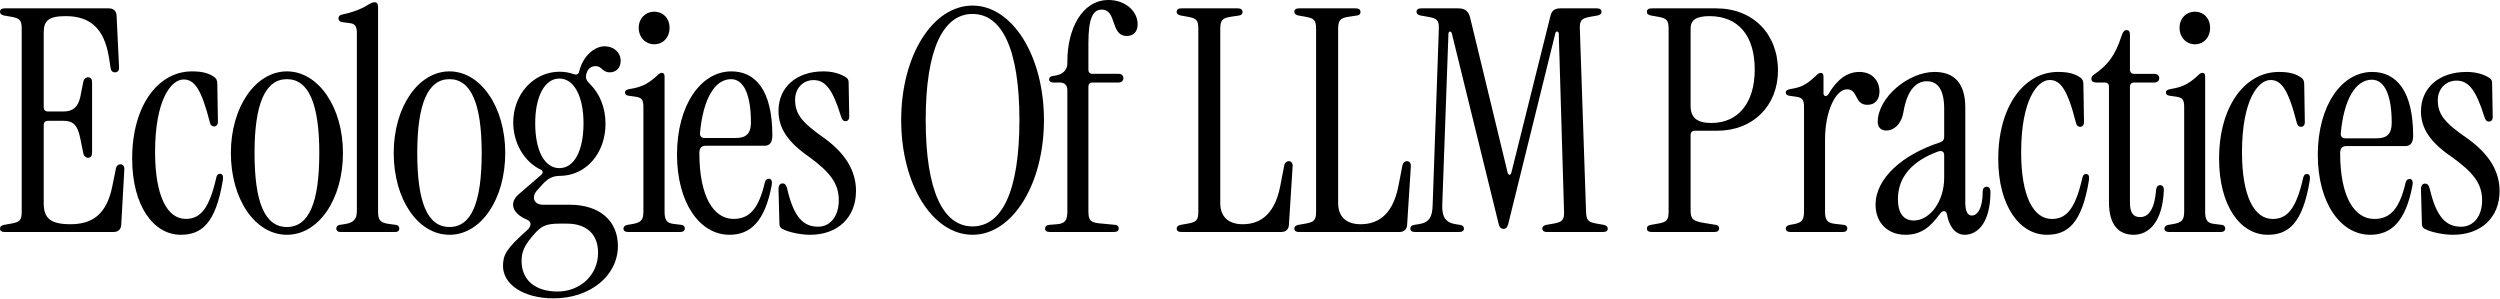
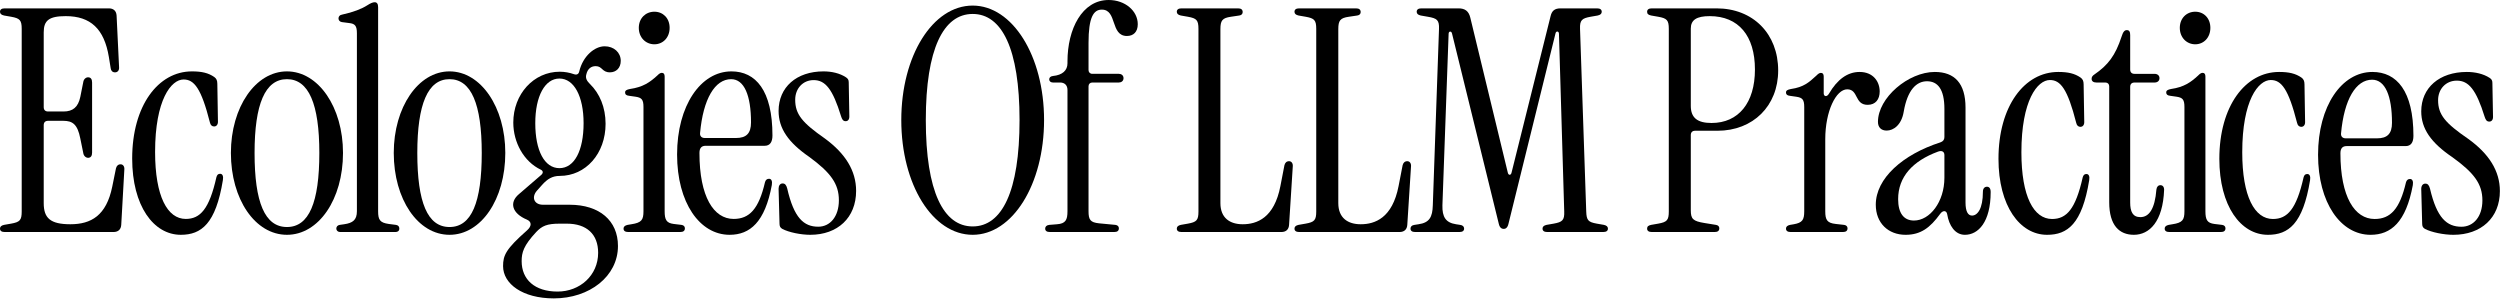
- <svg xmlns="http://www.w3.org/2000/svg" width="4483" height="535" viewBox="0 0 4483 535" fill="none">
-   <path d="M4398.89 421C4381.54 421 4359.72 416.55 4347.97 410.432C4344.06 408.208 4342.94 405.427 4342.94 400.977L4341.26 338.684C4341.26 333.122 4344.06 329.229 4348.53 329.229C4353.01 329.229 4355.25 332.01 4356.92 338.128C4369.23 390.966 4387.14 406.539 4413.44 406.539C4434.7 406.539 4450.92 388.741 4450.92 359.263C4450.92 329.785 4435.82 309.762 4397.21 281.952C4358.6 255.811 4341.26 230.783 4341.26 199.636C4341.26 157.366 4373.71 129 4422.95 129C4438.06 129 4452.6 132.337 4463.79 139.568C4467.15 141.792 4468.83 144.017 4468.83 148.467L4469.95 209.648C4469.95 215.21 4467.15 217.99 4463.23 217.99C4458.2 217.99 4456.52 214.097 4454.84 209.091C4439.73 160.703 4426.31 144.573 4405.04 144.573C4385.46 144.573 4371.47 159.59 4371.47 179.613C4371.47 205.754 4384.34 220.771 4425.75 249.137C4462.67 275.834 4482.26 306.425 4482.26 342.577C4482.26 390.41 4448.69 421 4398.89 421Z" fill="black" />
-   <path d="M4250.39 421C4196.92 421 4156.26 363.712 4156.26 277.503C4156.26 190.181 4198.59 129 4253.73 129C4297.18 129 4327.26 162.928 4327.26 243.575C4327.26 255.255 4322.8 261.93 4313.33 261.93H4207.5C4200.26 261.93 4196.36 265.823 4196.36 274.722C4196.36 353.145 4221.98 392.634 4257.63 392.634C4286.04 392.634 4302.75 374.836 4313.89 327.004C4315 323.11 4317.23 320.886 4321.13 320.886C4325.59 320.886 4327.26 325.335 4326.14 332.01C4313.89 398.196 4287.15 421 4250.39 421ZM4205.83 248.025H4262.09C4280.47 248.025 4288.82 239.682 4288.82 220.215C4288.82 171.827 4276.57 142.905 4253.18 142.905C4224.21 142.905 4203.05 177.945 4197.48 239.126C4196.92 244.688 4200.26 248.025 4205.83 248.025Z" fill="black" />
-   <path d="M4066.42 421C4017.57 421 3979.26 369.274 3979.26 284.733C3979.26 190.181 4025.89 129 4086.41 129C4104.17 129 4115.83 131.781 4126.38 139.011C4130.27 141.792 4131.93 145.13 4131.93 151.248L4133.04 219.103C4133.04 224.665 4129.71 227.446 4126.38 227.446C4122.49 227.446 4119.72 225.221 4118.61 220.215C4103.06 159.034 4090.29 143.461 4071.42 143.461C4049.21 143.461 4020.34 179.613 4020.34 273.053C4020.34 352.589 4042.55 392.634 4075.3 392.634C4101.4 392.634 4117.5 374.836 4130.27 318.105C4131.38 314.211 4133.04 311.987 4136.93 311.987C4141.37 311.987 4143.04 316.436 4141.92 323.11C4129.16 401.533 4103.06 421 4066.42 421Z" fill="black" />
-   <path d="M3936.03 79.415C3920.54 79.415 3908.37 67.176 3908.37 49.93C3908.37 32.683 3920.54 21 3936.03 21C3951.53 21 3963.15 32.683 3963.15 49.93C3963.15 67.176 3951.53 79.415 3936.03 79.415ZM3889.56 416C3884.02 416 3881.26 413.775 3881.26 409.88C3881.26 406.542 3883.47 404.317 3888.45 403.204L3895.09 402.092C3913.35 399.31 3916.67 394.303 3916.67 378.725V191.796C3916.67 178.444 3913.35 175.106 3902.84 173.437L3891.22 171.768C3885.68 171.211 3884.02 168.986 3884.02 165.648C3884.02 162.31 3886.79 160.641 3892.88 159.528C3915.56 156.19 3927.74 147.845 3941.01 135.606C3944.33 132.268 3946.55 130.599 3949.31 130.599C3952.63 130.599 3954.29 132.824 3954.29 137.275V378.725C3954.29 394.303 3957.61 399.866 3970.34 401.535L3984.17 403.204C3988.04 403.761 3990.26 405.986 3990.26 409.324C3990.26 413.775 3987.49 416 3981.96 416H3889.56Z" fill="black" />
-   <path d="M3826.04 421C3800.04 421 3781.79 404.318 3781.79 362.614V154.647C3781.79 150.755 3779.02 147.974 3775.15 147.974H3759.11C3753.58 147.974 3750.26 145.75 3750.26 141.302C3750.26 137.965 3751.92 135.741 3755.24 133.517C3779.58 116.835 3792.85 99.597 3803.92 65.677C3806.68 56.78 3809.45 54 3813.32 54C3817.75 54 3819.41 56.78 3819.41 62.897V124.62C3819.41 129.624 3822.17 132.405 3827.15 132.405H3863.11C3868.09 132.405 3871.96 135.185 3871.96 140.189C3871.96 145.194 3868.09 147.974 3863.11 147.974H3827.15C3822.17 147.974 3819.41 150.755 3819.41 155.759V363.17C3819.41 379.295 3823.83 389.305 3837.66 389.305C3853.15 389.305 3863.66 374.847 3866.43 339.815C3866.98 334.811 3869.75 332.03 3873.62 332.03C3877.49 332.03 3880.26 334.811 3880.26 340.371C3878.05 397.645 3853.7 421 3826.04 421Z" fill="black" />
-   <path d="M3670.42 421C3621.57 421 3583.26 369.274 3583.26 284.733C3583.26 190.181 3629.89 129 3690.41 129C3708.17 129 3719.83 131.781 3730.38 139.011C3734.27 141.792 3735.93 145.13 3735.93 151.248L3737.04 219.103C3737.04 224.665 3733.71 227.446 3730.38 227.446C3726.49 227.446 3723.72 225.221 3722.61 220.215C3707.06 159.034 3694.29 143.461 3675.42 143.461C3653.21 143.461 3624.34 179.613 3624.34 273.053C3624.34 352.589 3646.55 392.634 3679.3 392.634C3705.4 392.634 3721.5 374.836 3734.27 318.105C3735.38 314.211 3737.04 311.987 3740.93 311.987C3745.37 311.987 3747.04 316.436 3745.92 323.11C3733.16 401.533 3707.06 421 3670.42 421Z" fill="black" />
-   <path d="M3416.71 421C3385.53 421 3363.26 399.865 3363.26 367.05C3363.26 319.773 3411.7 276.947 3479.06 255.255C3484.07 253.587 3486.3 250.25 3486.3 245.8V195.187C3486.3 159.59 3474.05 145.686 3455.12 145.686C3436.19 145.686 3420.05 161.259 3413.37 200.192C3409.47 224.109 3394.99 234.12 3382.74 234.12C3373.28 234.12 3367.16 228.558 3367.16 218.547C3367.16 175.164 3421.72 129 3469.04 129C3504.67 129 3524.16 149.579 3524.16 192.962V363.156C3524.16 379.286 3528.61 386.516 3535.85 386.516C3545.32 386.516 3555.34 374.836 3555.34 343.689C3555.34 337.571 3558.68 334.79 3562.58 334.79C3566.47 334.79 3569.26 337.571 3569.26 344.246C3569.26 398.196 3546.99 421 3523.05 421C3505.23 421 3494.65 404.314 3491.31 384.291C3490.2 377.061 3483.52 376.505 3478.51 383.735C3460.69 408.208 3443.99 421 3416.71 421ZM3431.74 395.415C3460.13 395.415 3486.3 362.044 3486.3 318.661V278.059C3486.3 271.941 3481.85 269.16 3474.61 271.941C3429.51 288.627 3403.34 316.992 3403.34 357.038C3403.34 382.067 3413.37 395.415 3431.74 395.415Z" fill="black" />
-   <path d="M3279.33 167.934C3294.3 142.349 3312.59 129 3334.22 129C3358.61 129 3370.26 146.242 3370.26 164.041C3370.26 177.946 3363.05 187.957 3348.63 187.957C3324.79 187.957 3332.55 160.147 3312.04 160.147C3292.08 160.147 3272.67 199.081 3272.67 249.696V378.735C3272.67 394.308 3276 399.87 3291.53 401.539L3306.5 403.207C3310.38 403.764 3312.59 405.988 3312.59 409.326C3312.59 413.775 3309.82 416 3304.28 416H3210.57C3205.03 416 3202.26 413.775 3202.26 409.882C3202.26 406.545 3204.48 404.32 3209.47 403.207L3216.12 402.095C3231.64 399.314 3234.97 394.308 3234.97 378.735V191.851C3234.97 178.502 3231.64 175.165 3221.11 173.496L3209.47 171.828C3203.92 171.271 3202.26 169.047 3202.26 165.709C3202.26 162.372 3205.03 160.704 3211.13 159.591C3233.86 156.254 3243.29 147.911 3256.59 135.674C3259.92 132.337 3262.14 130.669 3264.91 130.669C3268.24 130.669 3269.9 132.893 3269.9 137.343V167.378C3269.9 172.94 3275.45 174.609 3279.33 167.934Z" fill="black" />
-   <path d="M2961.59 416C2956.04 416 2953.26 413.772 2953.26 409.874C2953.26 405.975 2955.48 404.304 2960.48 403.19L2973.26 400.963C2988.81 398.178 2992.15 394.836 2992.15 379.242V51.758C2992.15 36.164 2988.81 32.822 2973.26 30.038L2960.48 27.81C2955.48 26.696 2953.26 25.025 2953.26 21.126C2953.26 17.228 2956.04 15 2961.59 15H3077.7C3143.26 15 3188.26 60.669 3188.26 126.389C3188.26 189.881 3143.26 234.436 3079.37 234.436H3039.37C3034.37 234.436 3031.59 237.221 3031.59 242.233V377.014C3031.59 392.608 3035.48 396.507 3056.04 399.849L3076.59 403.19C3080.48 403.747 3082.7 405.975 3082.7 409.317C3082.7 413.772 3079.92 416 3074.37 416H2961.59ZM3031.59 189.881C3031.59 211.044 3043.26 220.513 3068.81 220.513C3117.15 220.513 3146.59 184.311 3146.59 124.718C3146.59 64.011 3117.15 28.924 3065.48 28.924C3042.15 28.924 3031.59 35.607 3031.59 51.201V189.881Z" fill="black" />
-   <path d="M2696.27 410.431C2692.94 410.431 2689.05 408.76 2687.38 401.519L2603.47 60.112C2602.36 55.1 2597.35 55.657 2597.35 60.669L2586.24 368.103C2585.68 389.267 2592.35 399.292 2610.69 402.076L2617.92 403.19C2622.92 403.747 2625.14 406.532 2625.14 409.874C2625.14 413.772 2622.36 416 2616.81 416H2537.34C2531.78 416 2529 413.772 2529 409.874C2529 406.532 2531.22 403.747 2536.22 403.19L2543.45 402.076C2562.9 399.292 2568.46 389.267 2569.01 368.103L2580.13 51.758C2580.68 36.164 2576.79 32.822 2560.12 30.038L2547.34 27.81C2542.34 26.696 2540.11 24.468 2540.11 21.126C2540.11 17.228 2542.89 15 2548.45 15H2615.14C2626.81 15 2633.48 20.012 2636.26 31.708L2703.5 309.624C2704.61 314.636 2709.06 314.636 2710.17 309.624L2780.19 28.924C2782.41 19.456 2787.41 15 2797.97 15H2863.55C2869.11 15 2871.89 17.228 2871.89 21.126C2871.89 24.468 2869.66 26.696 2864.66 27.81L2851.88 30.038C2836.32 32.822 2832.43 36.164 2832.98 51.758L2844.1 379.242C2844.65 394.836 2847.43 398.178 2862.99 400.963L2875.78 403.19C2880.78 404.304 2883 406.532 2883 409.874C2883 413.772 2880.22 416 2874.66 416H2774.08C2768.52 416 2765.74 413.772 2765.74 409.874C2765.74 406.532 2767.96 404.304 2772.97 403.19L2785.75 400.963C2801.31 398.178 2805.2 394.836 2804.64 379.242L2795.19 60.669C2795.19 55.657 2790.19 55.1 2789.08 59.556L2704.61 401.519C2702.94 408.76 2699.05 410.431 2696.27 410.431Z" fill="black" />
-   <path d="M2329.36 416C2323.79 416 2321 413.772 2321 409.874C2321 406.532 2323.23 404.304 2328.24 403.19L2341.06 400.963C2356.66 398.178 2360 394.836 2360 379.242V51.758C2360 36.164 2356.66 32.822 2341.06 30.038L2328.24 27.81C2323.23 26.696 2321 24.468 2321 21.126C2321 17.228 2323.79 15 2329.36 15H2431.32C2436.89 15 2439.68 17.228 2439.68 21.683C2439.68 25.025 2437.45 27.253 2433.55 27.81L2418.5 30.038C2402.9 32.265 2399.56 36.721 2399.56 52.315V364.204C2399.56 390.938 2416.83 402.076 2439.68 402.076C2465.31 402.076 2496.51 390.938 2507.65 333.572L2514.9 296.257C2516.01 291.801 2518.8 289.017 2523.25 289.017C2527.15 289.017 2530.5 292.358 2529.94 298.485L2523.25 403.19C2522.7 411.544 2517.68 416 2509.32 416H2329.36Z" fill="black" />
-   <path d="M2118.32 416C2112.77 416 2110 413.772 2110 409.874C2110 406.532 2112.22 404.304 2117.21 403.19L2129.96 400.963C2145.49 398.178 2148.82 394.836 2148.82 379.242V51.758C2148.82 36.164 2145.49 32.822 2129.96 30.038L2117.21 27.81C2112.22 26.696 2110 24.468 2110 21.126C2110 17.228 2112.77 15 2118.32 15H2219.79C2225.34 15 2228.11 17.228 2228.11 21.683C2228.11 25.025 2225.89 27.253 2222.01 27.81L2207.04 30.038C2191.51 32.265 2188.19 36.721 2188.19 52.315V364.204C2188.19 390.938 2205.37 402.076 2228.11 402.076C2253.62 402.076 2284.67 390.938 2295.76 333.572L2302.97 296.257C2304.08 291.801 2306.85 289.017 2311.29 289.017C2315.17 289.017 2318.49 292.358 2317.94 298.485L2311.29 403.19C2310.73 411.544 2305.74 416 2297.42 416H2118.32Z" fill="black" />
-   <path d="M1913.97 378.738V161.283C1913.97 152.941 1908.98 147.936 1900.65 147.936H1887.88C1883.99 147.936 1881.22 145.711 1881.22 142.374C1881.22 139.037 1883.44 136.813 1887.88 136.257C1905.09 134.588 1913.97 126.246 1913.97 113.455V110.118C1913.97 52.278 1940.07 0 1987.81 0C2017.24 0 2040 19.465 2040 43.38C2040 57.283 2032.23 64.513 2020.57 64.513C1990.59 64.513 2003.36 17.241 1975.6 17.241C1960.61 17.241 1951.73 31.144 1951.73 76.749V125.69C1951.73 129.583 1954.5 132.364 1958.39 132.364H2006.13C2010.58 132.364 2014.46 135.144 2014.46 140.15C2014.46 145.155 2010.58 147.936 2006.13 147.936H1958.39C1954.5 147.936 1951.73 150.717 1951.73 154.61V378.738C1951.73 394.31 1955.06 398.759 1970.6 400.428L2000.03 403.209C2003.91 403.765 2006.13 405.989 2006.13 409.326C2006.13 413.775 2003.36 416 1997.81 416H1882.33C1876.78 416 1874 413.775 1874 409.882C1874 406.546 1876.22 403.765 1881.22 403.209L1895.1 402.096C1910.64 400.984 1913.97 394.31 1913.97 378.738Z" fill="black" />
-   <path d="M1744 421C1672.21 421 1616 330.903 1616 215.222C1616 100.097 1672.21 10 1744 10C1815.23 10 1872 100.097 1872 215.222C1872 330.903 1815.23 421 1744 421ZM1744 405.984C1796.31 405.984 1828.03 343.694 1828.03 215.222C1828.03 87.306 1796.31 25.016 1744 25.016C1691.69 25.016 1659.97 87.306 1659.97 215.222C1659.97 343.694 1691.69 405.984 1744 405.984Z" fill="black" />
-   <path d="M1452.81 421C1435.71 421 1414.2 416.535 1402.62 410.396C1398.76 408.164 1397.65 405.373 1397.65 400.909L1396 338.402C1396 332.821 1398.76 328.914 1403.17 328.914C1407.58 328.914 1409.79 331.705 1411.44 337.844C1423.58 390.863 1441.23 406.49 1467.15 406.49C1488.12 406.49 1504.11 388.63 1504.11 359.051C1504.11 329.472 1489.22 309.381 1451.16 281.476C1413.1 255.246 1396 230.131 1396 198.878C1396 156.463 1427.99 128 1476.53 128C1491.42 128 1505.77 131.349 1516.8 138.604C1520.11 140.836 1521.76 143.069 1521.76 147.533L1522.87 208.924C1522.87 214.505 1520.11 217.295 1516.25 217.295C1511.28 217.295 1509.63 213.389 1507.97 208.366C1493.08 159.811 1479.84 143.627 1458.88 143.627C1439.58 143.627 1425.79 158.695 1425.79 178.787C1425.79 205.017 1438.47 220.086 1479.29 248.549C1515.69 275.337 1535 306.032 1535 342.309C1535 390.305 1501.9 421 1452.81 421Z" fill="black" />
-   <path d="M1308.13 421C1254.66 421 1214 363.516 1214 277.011C1214 189.39 1256.33 128 1311.48 128C1354.92 128 1385 162.044 1385 242.968C1385 254.688 1380.54 261.385 1371.07 261.385H1265.24C1258 261.385 1254.1 265.291 1254.1 274.221C1254.1 352.912 1279.73 392.537 1315.37 392.537C1343.78 392.537 1360.49 374.678 1371.63 326.682C1372.75 322.775 1374.97 320.543 1378.87 320.543C1383.33 320.543 1385 325.008 1383.89 331.705C1371.63 398.118 1344.9 421 1308.13 421ZM1263.57 247.432H1319.83C1338.21 247.432 1346.57 239.061 1346.57 219.528C1346.57 170.973 1334.31 141.952 1310.92 141.952C1281.95 141.952 1260.79 177.112 1255.22 238.503C1254.66 244.084 1258 247.432 1263.57 247.432Z" fill="black" />
-   <path d="M1173.28 79.415C1157.64 79.415 1145.36 67.176 1145.36 49.93C1145.36 32.683 1157.64 21 1173.28 21C1188.91 21 1200.64 32.683 1200.64 49.93C1200.64 67.176 1188.91 79.415 1173.28 79.415ZM1126.38 416C1120.79 416 1118 413.775 1118 409.88C1118 406.542 1120.23 404.317 1125.26 403.204L1131.96 402.092C1150.39 399.31 1153.74 394.303 1153.74 378.725V191.796C1153.74 178.444 1150.39 175.106 1139.78 173.437L1128.05 171.768C1122.47 171.211 1120.79 168.986 1120.79 165.648C1120.79 162.31 1123.58 160.641 1129.73 159.528C1152.62 156.19 1164.9 147.845 1178.3 135.606C1181.65 132.268 1183.89 130.599 1186.68 130.599C1190.03 130.599 1191.71 132.824 1191.71 137.275V378.725C1191.71 394.303 1195.06 399.866 1207.9 401.535L1221.86 403.204C1225.77 403.761 1228 405.986 1228 409.324C1228 413.775 1225.21 416 1219.62 416H1126.38Z" fill="black" />
-   <path d="M993.063 535C936.982 535 902 508.87 902 477.18C902 457.721 906.997 446.601 944.755 413.244C953.64 405.46 953.64 397.677 944.755 393.785C918.103 382.665 912.55 363.207 930.318 348.196L970.297 313.726C974.184 310.39 974.184 306.498 969.742 304.274C939.203 289.819 920.324 255.349 920.324 219.768C920.324 168.619 956.971 128.589 1003.61 128.589C1012.5 128.589 1021.38 130.257 1029.16 133.037C1034.15 134.705 1037.48 133.037 1038.59 128.033C1045.26 100.235 1066.36 83 1084.13 83C1100.78 83 1113 94.119 1113 109.13C1113 121.918 1104.67 129.701 1093.57 129.701C1079.13 129.701 1080.24 118.582 1068.02 118.582C1059.69 118.582 1053.59 123.585 1051.37 133.037C1049.14 140.264 1052.48 145.268 1057.47 150.272C1075.24 167.507 1085.79 192.525 1085.79 221.991C1085.79 275.364 1050.26 315.394 1003.61 315.394C990.287 315.394 981.403 320.953 971.963 331.517L962.524 342.08C952.529 353.755 957.526 367.098 973.629 367.098H1021.38C1074.69 367.098 1108 395.453 1108 441.042C1108 495.526 1056.92 535 993.063 535ZM1003.06 301.494C1029.71 301.494 1046.37 270.36 1046.37 220.879C1046.37 172.51 1029.16 140.82 1003.06 140.82C976.961 140.82 959.747 172.51 959.747 220.879C959.747 270.36 976.405 301.494 1003.06 301.494ZM999.726 522.769C1039.71 522.769 1072.47 493.859 1072.47 453.273C1072.47 419.915 1051.92 401.012 1016.38 401.012H1003.61C980.847 401.012 971.963 404.904 961.413 416.023C938.647 440.486 935.316 452.717 935.316 468.284C935.316 501.086 958.637 522.769 999.726 522.769Z" fill="black" />
-   <path d="M806 421C749.333 421 706 357.377 706 274.221C706 192.181 749.889 128 806 128C862.111 128 906 192.181 906 274.221C906 357.377 862.667 421 806 421ZM806 407.048C845.444 407.048 863.778 362.958 863.778 274.221C863.778 186.6 844.889 141.952 806 141.952C767.111 141.952 748.222 186.6 748.222 274.221C748.222 362.958 766.556 407.048 806 407.048Z" fill="black" />
-   <path d="M609.713 416C605.797 416 603 413.216 603 409.876C603 406.535 605.238 403.751 609.153 403.195L616.985 402.081C632.649 399.854 639.921 394.286 639.921 378.697V59.676C639.921 46.313 636.564 42.416 625.936 41.303L613.069 39.632C609.153 39.076 606.916 36.292 606.916 32.951C606.916 29.611 609.153 26.827 613.069 26.27C633.767 21.816 648.871 15.692 658.381 9.568C664.535 5.67 668.45 4 671.807 4C675.723 4 677.96 6.784 677.96 12.908V378.697C677.96 394.286 681.317 399.297 696.98 401.524L709.847 403.195C713.762 403.751 716 405.978 716 409.876C716 413.773 713.203 416 709.287 416H609.713Z" fill="black" />
-   <path d="M514.5 421C457.55 421 414 357.377 414 274.221C414 192.181 458.108 128 514.5 128C570.892 128 615 192.181 615 274.221C615 357.377 571.45 421 514.5 421ZM514.5 407.048C554.142 407.048 572.567 362.958 572.567 274.221C572.567 186.6 553.583 141.952 514.5 141.952C475.417 141.952 456.433 186.6 456.433 274.221C456.433 362.958 474.858 407.048 514.5 407.048Z" fill="black" />
-   <path d="M324.163 421C275.307 421 237 369.097 237 284.267C237 189.39 283.635 128 344.149 128C361.915 128 373.574 130.79 384.122 138.046C388.008 140.836 389.674 144.185 389.674 150.324L390.784 218.411C390.784 223.992 387.453 226.783 384.122 226.783C380.236 226.783 377.46 224.55 376.349 219.528C360.804 158.137 348.035 142.51 329.159 142.51C306.952 142.51 278.083 178.787 278.083 272.547C278.083 352.354 300.29 392.537 333.046 392.537C359.139 392.537 375.239 374.678 388.008 317.752C389.119 313.846 390.784 311.613 394.67 311.613C399.112 311.613 400.777 316.078 399.667 322.775C386.898 401.467 360.804 421 324.163 421Z" fill="black" />
-   <path d="M8.339 416C2.78 416 0 413.772 0 409.874C0 406.532 2.224 404.304 7.227 403.19L20.015 400.963C35.581 398.178 38.917 394.836 38.917 379.242V51.758C38.917 36.164 35.581 32.822 20.015 30.038L7.227 27.81C2.224 26.696 0 24.468 0 21.126C0 17.228 2.78 15 8.339 15H195.141C203.481 15 208.484 19.456 209.04 27.81L213.488 120.263C214.044 126.389 210.708 129.731 206.26 129.731C201.813 129.731 199.033 126.946 198.477 122.49L195.141 101.883C186.802 51.758 162.34 28.924 117.863 28.924C87.841 28.924 78.39 36.721 78.39 57.885V192.108C78.39 197.121 81.17 199.906 86.174 199.906H113.971C130.65 199.906 140.101 192.108 143.993 173.729L149.553 145.882C150.665 141.426 154.556 138.085 159.004 138.642C162.896 139.199 165.12 141.983 165.12 148.11V273.422C165.12 279.549 162.896 282.333 159.004 282.89C154.556 283.447 150.665 280.106 149.553 275.65L143.993 248.36C138.989 222.74 130.094 216.614 113.415 216.614H86.174C81.17 216.614 78.39 219.399 78.39 224.411V364.204C78.39 390.938 90.065 402.076 126.202 402.076C163.452 402.076 190.694 386.482 201.257 334.686L207.928 301.826C209.04 297.371 211.82 294.586 216.268 294.586C220.159 294.586 223.495 297.928 222.939 304.054L217.38 403.19C216.824 411.544 211.82 416 203.481 416H8.339Z" fill="black" />
+ <svg xmlns="http://www.w3.org/2000/svg" width="1264" height="151" viewBox="0 0 1264 151" fill="none">
+   <path d="M1240.43 118.719C1235.54 118.719 1229.39 117.464 1226.07 115.739C1224.97 115.112 1224.65 114.328 1224.65 113.073L1224.18 95.507C1224.18 93.939 1224.97 92.841 1226.23 92.841C1227.49 92.841 1228.12 93.625 1228.6 95.35C1232.07 110.25 1237.12 114.641 1244.53 114.641C1250.53 114.641 1255.1 109.623 1255.1 101.31C1255.1 92.998 1250.84 87.351 1239.96 79.51C1229.07 72.138 1224.18 65.08 1224.18 56.297C1224.18 44.378 1233.33 36.379 1247.21 36.379C1251.47 36.379 1255.58 37.32 1258.73 39.359C1259.68 39.986 1260.15 40.614 1260.15 41.868L1260.47 59.12C1260.47 60.689 1259.68 61.473 1258.57 61.473C1257.15 61.473 1256.68 60.375 1256.21 58.964C1251.95 45.319 1248.16 40.77 1242.17 40.77C1236.64 40.77 1232.7 45.005 1232.7 50.651C1232.7 58.023 1236.33 62.257 1248 70.256C1258.42 77.784 1263.94 86.41 1263.94 96.605C1263.94 110.093 1254.47 118.719 1240.43 118.719Z" fill="black" />
+   <path d="M1198.56 118.719C1183.48 118.719 1172.01 102.565 1172.01 78.255C1172.01 53.631 1183.95 36.379 1199.5 36.379C1211.75 36.379 1220.23 45.946 1220.23 68.688C1220.23 71.981 1218.97 73.863 1216.3 73.863H1186.46C1184.42 73.863 1183.32 74.961 1183.32 77.471C1183.32 99.585 1190.54 110.72 1200.6 110.72C1208.61 110.72 1213.32 105.702 1216.46 92.213C1216.77 91.116 1217.4 90.488 1218.5 90.488C1219.76 90.488 1220.23 91.743 1219.92 93.625C1216.46 112.289 1208.92 118.719 1198.56 118.719ZM1185.99 69.942H1201.85C1207.04 69.942 1209.39 67.59 1209.39 62.1C1209.39 48.456 1205.94 40.3 1199.34 40.3C1191.17 40.3 1185.2 50.181 1183.63 67.433C1183.48 69.001 1184.42 69.942 1185.99 69.942Z" fill="black" />
+   <path d="M1146.68 118.719C1132.9 118.719 1122.1 104.133 1122.1 80.294C1122.1 53.631 1135.25 36.379 1152.31 36.379C1157.32 36.379 1160.61 37.163 1163.59 39.202C1164.68 39.986 1165.15 40.927 1165.15 42.653L1165.46 61.787C1165.46 63.355 1164.52 64.139 1163.59 64.139C1162.49 64.139 1161.71 63.512 1161.39 62.1C1157.01 44.848 1153.41 40.457 1148.09 40.457C1141.82 40.457 1133.68 50.651 1133.68 77C1133.68 99.428 1139.95 110.72 1149.18 110.72C1156.54 110.72 1161.08 105.702 1164.68 89.704C1164.99 88.606 1165.46 87.979 1166.56 87.979C1167.81 87.979 1168.28 89.234 1167.97 91.116C1164.37 113.23 1157.01 118.719 1146.68 118.719Z" fill="black" />
+   <path d="M1109.91 22.394C1105.54 22.394 1102.11 18.943 1102.11 14.08C1102.11 9.216 1105.54 5.922 1109.91 5.922C1114.28 5.922 1117.56 9.216 1117.56 14.08C1117.56 18.943 1114.28 22.394 1109.91 22.394ZM1096.8 117.307C1095.24 117.307 1094.46 116.679 1094.46 115.581C1094.46 114.64 1095.09 114.012 1096.49 113.699L1098.36 113.385C1103.51 112.6 1104.45 111.188 1104.45 106.796V54.084C1104.45 50.319 1103.51 49.378 1100.55 48.907L1097.27 48.436C1095.71 48.279 1095.24 47.652 1095.24 46.711C1095.24 45.769 1096.02 45.299 1097.74 44.985C1104.14 44.044 1107.57 41.691 1111.31 38.239C1112.25 37.298 1112.87 36.827 1113.65 36.827C1114.59 36.827 1115.06 37.455 1115.06 38.71V106.796C1115.06 111.188 1116 112.757 1119.58 113.228L1123.48 113.699C1124.58 113.855 1125.2 114.483 1125.2 115.424C1125.2 116.679 1124.42 117.307 1122.86 117.307H1096.8Z" fill="black" />
+   <path d="M1078.9 118.716C1071.56 118.716 1066.42 114.012 1066.42 102.252V43.608C1066.42 42.51 1065.64 41.726 1064.54 41.726H1060.02C1058.46 41.726 1057.52 41.099 1057.52 39.844C1057.52 38.904 1057.99 38.276 1058.93 37.649C1065.79 32.945 1069.54 28.084 1072.66 18.519C1073.44 16.011 1074.22 15.227 1075.31 15.227C1076.56 15.227 1077.02 16.011 1077.02 17.735V35.14C1077.02 36.552 1077.8 37.336 1079.21 37.336H1089.35C1090.75 37.336 1091.84 38.12 1091.84 39.531C1091.84 40.942 1090.75 41.726 1089.35 41.726H1079.21C1077.8 41.726 1077.02 42.51 1077.02 43.921V102.408C1077.02 106.956 1078.27 109.778 1082.17 109.778C1086.54 109.778 1089.5 105.701 1090.28 95.823C1090.44 94.412 1091.22 93.627 1092.31 93.627C1093.4 93.627 1094.18 94.412 1094.18 95.98C1093.56 112.13 1086.7 118.716 1078.9 118.716Z" fill="black" />
+   <path d="M1035.01 118.719C1021.23 118.719 1010.43 104.133 1010.43 80.294C1010.43 53.631 1023.58 36.379 1040.65 36.379C1045.66 36.379 1048.94 37.163 1051.92 39.202C1053.01 39.986 1053.48 40.927 1053.48 42.653L1053.8 61.787C1053.8 63.355 1052.86 64.139 1051.92 64.139C1050.82 64.139 1050.04 63.512 1049.73 62.1C1045.34 44.848 1041.74 40.457 1036.42 40.457C1030.16 40.457 1022.02 50.651 1022.02 77C1022.02 99.428 1028.28 110.72 1037.52 110.72C1044.87 110.72 1049.41 105.702 1053.01 89.704C1053.33 88.606 1053.8 87.979 1054.89 87.979C1056.15 87.979 1056.62 89.234 1056.3 91.116C1052.7 113.23 1045.34 118.719 1035.01 118.719Z" fill="black" />
+   <path d="M963.466 118.719C954.674 118.719 948.395 112.759 948.395 103.506C948.395 90.174 962.053 78.098 981.05 71.981C982.463 71.511 983.091 70.57 983.091 69.315V55.043C983.091 45.005 979.637 41.084 974.299 41.084C968.961 41.084 964.408 45.475 962.524 56.454C961.425 63.198 957.343 66.021 953.89 66.021C951.221 66.021 949.494 64.453 949.494 61.63C949.494 49.397 964.879 36.379 978.224 36.379C988.272 36.379 993.767 42.182 993.767 54.415V102.408C993.767 106.956 995.023 108.995 997.064 108.995C999.733 108.995 1002.56 105.702 1002.56 96.919C1002.56 95.193 1003.5 94.409 1004.6 94.409C1005.7 94.409 1006.48 95.193 1006.48 97.075C1006.48 112.289 1000.2 118.719 993.453 118.719C988.429 118.719 985.446 114.014 984.504 108.368C984.19 106.329 982.306 106.172 980.893 108.211C975.869 115.112 971.159 118.719 963.466 118.719ZM967.705 111.505C975.712 111.505 983.091 102.094 983.091 89.861V78.412C983.091 76.686 981.835 75.902 979.794 76.686C967.077 81.392 959.698 89.39 959.698 100.683C959.698 107.74 962.524 111.505 967.705 111.505Z" fill="black" />
+   <path d="M924.728 47.358C928.949 40.143 934.109 36.379 940.206 36.379C947.086 36.379 950.369 41.241 950.369 46.26C950.369 50.181 948.336 53.004 944.271 53.004C937.548 53.004 939.737 45.162 933.952 45.162C928.324 45.162 922.852 56.141 922.852 70.413V106.801C922.852 111.192 923.79 112.761 928.167 113.231L932.389 113.702C933.483 113.859 934.109 114.486 934.109 115.427C934.109 116.682 933.327 117.309 931.763 117.309H905.34C903.777 117.309 902.995 116.682 902.995 115.584C902.995 114.643 903.62 114.016 905.028 113.702L906.904 113.388C911.282 112.604 912.22 111.192 912.22 106.801V54.102C912.22 50.338 911.282 49.397 908.311 48.926L905.028 48.456C903.464 48.299 902.995 47.672 902.995 46.73C902.995 45.789 903.777 45.319 905.497 45.005C911.907 44.064 914.565 41.712 918.317 38.261C919.256 37.32 919.881 36.849 920.663 36.849C921.601 36.849 922.07 37.477 922.07 38.731V47.201C922.07 48.769 923.633 49.24 924.728 47.358Z" fill="black" />
+   <path d="M835.13 117.307C833.564 117.307 832.78 116.679 832.78 115.58C832.78 114.48 833.407 114.009 834.817 113.695L838.42 113.067C842.806 112.282 843.746 111.339 843.746 106.942V14.596C843.746 10.198 842.806 9.256 838.42 8.471L834.817 7.843C833.407 7.529 832.78 7.057 832.78 5.958C832.78 4.859 833.564 4.23 835.13 4.23H867.872C886.358 4.23 899.047 17.109 899.047 35.641C899.047 53.544 886.358 66.109 868.342 66.109H857.062C855.652 66.109 854.869 66.894 854.869 68.307V106.314C854.869 110.711 855.966 111.811 861.762 112.753L867.559 113.695C868.655 113.852 869.282 114.48 869.282 115.423C869.282 116.679 868.499 117.307 866.932 117.307H835.13ZM854.869 53.544C854.869 59.513 858.159 62.182 865.365 62.182C878.995 62.182 887.298 51.974 887.298 35.17C887.298 18.051 878.995 8.157 864.425 8.157C857.846 8.157 854.869 10.041 854.869 14.439V53.544Z" fill="black" />
+   <path d="M760.315 115.737C759.375 115.737 758.278 115.266 757.807 113.224L734.144 16.952C733.831 15.538 732.421 15.695 732.421 17.109L729.287 103.801C729.13 109.769 731.01 112.596 736.182 113.381L738.219 113.695C739.629 113.852 740.256 114.637 740.256 115.58C740.256 116.679 739.473 117.307 737.905 117.307H715.496C713.929 117.307 713.146 116.679 713.146 115.58C713.146 114.637 713.772 113.852 715.183 113.695L717.22 113.381C722.705 112.596 724.272 109.769 724.429 103.801L727.563 14.596C727.719 10.198 726.622 9.256 721.921 8.471L718.317 7.843C716.907 7.529 716.28 6.9 716.28 5.958C716.28 4.859 717.063 4.23 718.63 4.23H737.435C740.726 4.23 742.607 5.644 743.39 8.942L762.352 87.311C762.665 88.724 763.919 88.724 764.233 87.311L783.978 8.157C784.605 5.487 786.015 4.23 788.992 4.23H807.484C809.051 4.23 809.835 4.859 809.835 5.958C809.835 6.9 809.208 7.529 807.798 7.843L804.193 8.471C799.805 9.256 798.708 10.198 798.865 14.596L801.999 106.942C802.156 111.339 802.94 112.282 807.327 113.067L810.932 113.695C812.342 114.009 812.969 114.637 812.969 115.58C812.969 116.679 812.185 117.307 810.618 117.307H782.254C780.687 117.307 779.903 116.679 779.903 115.58C779.903 114.637 780.53 114.009 781.941 113.695L785.545 113.067C789.933 112.282 791.03 111.339 790.873 106.942L788.209 17.109C788.209 15.695 786.799 15.538 786.485 16.795L762.665 113.224C762.195 115.266 761.098 115.737 760.315 115.737Z" fill="black" />
+   <path d="M656.849 117.307C655.278 117.307 654.492 116.679 654.492 115.58C654.492 114.637 655.121 114.009 656.535 113.695L660.148 113.067C664.548 112.282 665.49 111.339 665.49 106.942V14.596C665.49 10.198 664.548 9.256 660.148 8.471L656.535 7.843C655.121 7.529 654.492 6.9 654.492 5.958C654.492 4.859 655.278 4.23 656.849 4.23H685.601C687.172 4.23 687.958 4.859 687.958 6.115C687.958 7.057 687.329 7.686 686.229 7.843L681.987 8.471C677.588 9.099 676.645 10.355 676.645 14.753V102.702C676.645 110.24 681.516 113.381 687.958 113.381C695.185 113.381 703.983 110.24 707.126 94.064L709.168 83.541C709.482 82.285 710.268 81.5 711.525 81.5C712.625 81.5 713.567 82.442 713.41 84.169L711.525 113.695C711.368 116.051 709.954 117.307 707.597 117.307H656.849Z" fill="black" />
+   <path d="M597.339 117.307C595.775 117.307 594.993 116.679 594.993 115.58C594.993 114.637 595.619 114.009 597.026 113.695L600.622 113.067C605 112.282 605.939 111.339 605.939 106.942V14.596C605.939 10.198 605 9.256 600.622 8.471L597.026 7.843C595.619 7.529 594.993 6.9 594.993 5.958C594.993 4.859 595.775 4.23 597.339 4.23H625.953C627.517 4.23 628.299 4.859 628.299 6.115C628.299 7.057 627.673 7.686 626.579 7.843L622.357 8.471C617.979 9.099 617.04 10.355 617.04 14.753V102.702C617.04 110.24 621.888 113.381 628.299 113.381C635.491 113.381 644.248 110.24 647.375 94.064L649.408 83.541C649.72 82.285 650.502 81.5 651.753 81.5C652.848 81.5 653.786 82.442 653.629 84.169L651.753 113.695C651.597 116.051 650.189 117.307 647.844 117.307H597.339Z" fill="black" />
+   <path d="M539.716 106.799V45.48C539.716 43.127 538.307 41.716 535.959 41.716H532.358C531.262 41.716 530.48 41.089 530.48 40.148C530.48 39.207 531.106 38.58 532.358 38.423C537.211 37.952 539.716 35.6 539.716 31.993V31.052C539.716 14.742 547.074 0 560.538 0C568.835 0 575.254 5.489 575.254 12.232C575.254 16.153 573.062 18.192 569.775 18.192C561.321 18.192 564.922 4.862 557.094 4.862C552.867 4.862 550.362 8.782 550.362 21.642V35.443C550.362 36.541 551.145 37.325 552.241 37.325H565.704C566.957 37.325 568.053 38.109 568.053 39.52C568.053 40.932 566.957 41.716 565.704 41.716H552.241C551.145 41.716 550.362 42.5 550.362 43.598V106.799C550.362 111.19 551.301 112.445 555.685 112.915L563.982 113.7C565.078 113.856 565.704 114.484 565.704 115.425C565.704 116.679 564.922 117.307 563.356 117.307H530.793C529.227 117.307 528.444 116.679 528.444 115.582C528.444 114.641 529.071 113.856 530.48 113.7L534.393 113.386C538.777 113.072 539.716 111.19 539.716 106.799Z" fill="black" />
+   <path d="M491.786 118.717C471.542 118.717 455.691 93.311 455.691 60.69C455.691 28.227 471.542 2.82 491.786 2.82C511.873 2.82 527.88 28.227 527.88 60.69C527.88 93.311 511.873 118.717 491.786 118.717ZM491.786 114.483C506.537 114.483 515.483 96.918 515.483 60.69C515.483 24.62 506.537 7.055 491.786 7.055C477.034 7.055 468.089 24.62 468.089 60.69C468.089 96.918 477.034 114.483 491.786 114.483Z" fill="black" />
+   <path d="M409.675 118.716C404.853 118.716 398.787 117.457 395.521 115.726C394.432 115.096 394.121 114.309 394.121 113.05L393.654 95.424C393.654 93.851 394.432 92.749 395.676 92.749C396.921 92.749 397.543 93.536 398.009 95.267C401.431 110.218 406.409 114.624 413.719 114.624C419.63 114.624 424.14 109.588 424.14 101.247C424.14 92.906 419.941 87.241 409.208 79.372C398.476 71.975 393.654 64.894 393.654 56.081C393.654 44.12 402.676 36.094 416.363 36.094C420.563 36.094 424.607 37.038 427.718 39.084C428.651 39.713 429.118 40.343 429.118 41.602L429.429 58.913C429.429 60.487 428.651 61.274 427.562 61.274C426.162 61.274 425.696 60.172 425.229 58.756C421.029 45.064 417.296 40.5 411.386 40.5C405.942 40.5 402.053 44.749 402.053 50.415C402.053 57.812 405.631 62.061 417.141 70.087C427.407 77.641 432.851 86.297 432.851 96.526C432.851 110.06 423.518 118.716 409.675 118.716Z" fill="black" />
+   <path d="M368.876 118.716C353.798 118.716 342.332 102.506 342.332 78.113C342.332 53.405 354.269 36.094 369.819 36.094C382.07 36.094 390.552 45.694 390.552 68.513C390.552 71.818 389.295 73.707 386.625 73.707H356.782C354.74 73.707 353.641 74.808 353.641 77.326C353.641 99.516 360.866 110.69 370.918 110.69C378.929 110.69 383.641 105.654 386.782 92.12C387.096 91.018 387.725 90.388 388.824 90.388C390.081 90.388 390.552 91.647 390.238 93.536C386.782 112.264 379.243 118.716 368.876 118.716ZM356.311 69.772H372.175C377.358 69.772 379.714 67.412 379.714 61.903C379.714 48.212 376.259 40.028 369.662 40.028C361.494 40.028 355.526 49.943 353.955 67.254C353.798 68.828 354.74 69.772 356.311 69.772Z" fill="black" />
+   <path d="M330.85 22.394C326.441 22.394 322.977 18.943 322.977 14.08C322.977 9.216 326.441 5.922 330.85 5.922C335.258 5.922 338.565 9.216 338.565 14.08C338.565 18.943 335.258 22.394 330.85 22.394ZM317.624 117.307C316.049 117.307 315.262 116.679 315.262 115.581C315.262 114.64 315.892 114.012 317.309 113.699L319.198 113.385C324.394 112.6 325.339 111.188 325.339 106.796V54.084C325.339 50.319 324.394 49.378 321.402 48.907L318.096 48.436C316.521 48.279 316.049 47.652 316.049 46.711C316.049 45.769 316.836 45.299 318.568 44.985C325.024 44.044 328.488 41.691 332.267 38.239C333.212 37.298 333.841 36.827 334.629 36.827C335.573 36.827 336.046 37.455 336.046 38.71V106.796C336.046 111.188 336.99 112.757 340.612 113.228L344.548 113.699C345.65 113.855 346.28 114.483 346.28 115.424C346.28 116.679 345.493 117.307 343.918 117.307H317.624Z" fill="black" />
+   <path d="M280.031 150.864C264.217 150.864 254.353 143.496 254.353 134.56C254.353 129.073 255.762 125.937 266.409 116.531C268.914 114.336 268.914 112.141 266.409 111.044C258.893 107.908 257.328 102.421 262.338 98.188L273.612 88.468C274.708 87.527 274.708 86.43 273.455 85.803C264.843 81.727 259.52 72.007 259.52 61.973C259.52 47.55 269.854 36.262 283.006 36.262C285.511 36.262 288.017 36.732 290.209 37.516C291.618 37.986 292.557 37.516 292.871 36.105C294.749 28.266 300.699 23.406 305.71 23.406C310.407 23.406 313.852 26.542 313.852 30.775C313.852 34.38 311.503 36.575 308.372 36.575C304.301 36.575 304.614 33.44 301.169 33.44C298.82 33.44 297.098 34.851 296.472 37.516C295.845 39.554 296.785 40.965 298.194 42.376C303.205 47.236 306.18 54.291 306.18 62.6C306.18 77.65 296.159 88.938 283.006 88.938C279.248 88.938 276.743 90.506 274.081 93.485L271.419 96.463C268.601 99.756 270.01 103.518 274.551 103.518H288.017C303.048 103.518 312.443 111.514 312.443 124.369C312.443 139.733 298.038 150.864 280.031 150.864ZM282.85 85.019C290.365 85.019 295.063 76.24 295.063 62.286C295.063 48.647 290.209 39.711 282.85 39.711C275.49 39.711 270.637 48.647 270.637 62.286C270.637 76.24 275.334 85.019 282.85 85.019ZM281.91 147.415C293.184 147.415 302.422 139.263 302.422 127.818C302.422 118.412 296.628 113.082 286.607 113.082H283.006C276.586 113.082 274.081 114.179 271.106 117.315C264.687 124.213 263.747 127.662 263.747 132.051C263.747 141.301 270.323 147.415 281.91 147.415Z" fill="black" />
+   <path d="M227.282 118.716C211.302 118.716 199.083 100.775 199.083 77.326C199.083 54.192 211.459 36.094 227.282 36.094C243.104 36.094 255.48 54.192 255.48 77.326C255.48 100.775 243.261 118.716 227.282 118.716ZM227.282 114.782C238.405 114.782 243.574 102.349 243.574 77.326C243.574 52.618 238.248 40.028 227.282 40.028C216.316 40.028 210.989 52.618 210.989 77.326C210.989 102.349 216.159 114.782 227.282 114.782Z" fill="black" />
+   <path d="M171.931 117.308C170.827 117.308 170.038 116.523 170.038 115.581C170.038 114.639 170.669 113.854 171.773 113.697L173.982 113.383C178.399 112.755 180.449 111.185 180.449 106.789V16.829C180.449 13.061 179.503 11.962 176.506 11.648L172.878 11.177C171.773 11.02 171.142 10.235 171.142 9.293C171.142 8.351 171.773 7.566 172.878 7.409C178.714 6.153 182.973 4.426 185.655 2.699C187.39 1.6 188.494 1.129 189.441 1.129C190.545 1.129 191.176 1.914 191.176 3.641V106.789C191.176 111.185 192.122 112.598 196.539 113.226L200.167 113.697C201.272 113.854 201.903 114.482 201.903 115.581C201.903 116.68 201.114 117.308 200.01 117.308H171.931Z" fill="black" />
+   <path d="M145.082 118.716C129.023 118.716 116.742 100.775 116.742 77.326C116.742 54.192 129.18 36.094 145.082 36.094C160.984 36.094 173.422 54.192 173.422 77.326C173.422 100.775 161.141 118.716 145.082 118.716ZM145.082 114.782C156.26 114.782 161.456 102.349 161.456 77.326C161.456 52.618 156.103 40.028 145.082 40.028C134.061 40.028 128.708 52.618 128.708 77.326C128.708 102.349 133.903 114.782 145.082 114.782Z" fill="black" />
+   <path d="M91.41 118.716C77.633 118.716 66.831 104.08 66.831 80.159C66.831 53.405 79.981 36.094 97.046 36.094C102.055 36.094 105.343 36.881 108.318 38.926C109.413 39.713 109.883 40.658 109.883 42.389L110.196 61.589C110.196 63.162 109.257 63.949 108.318 63.949C107.222 63.949 106.439 63.32 106.126 61.903C101.742 44.592 98.142 40.185 92.819 40.185C86.557 40.185 78.416 50.415 78.416 76.854C78.416 99.359 84.678 110.69 93.915 110.69C101.273 110.69 105.813 105.654 109.413 89.602C109.727 88.5 110.196 87.87 111.292 87.87C112.544 87.87 113.014 89.129 112.701 91.018C109.1 113.208 101.742 118.716 91.41 118.716Z" fill="black" />
+   <path d="M2.352 117.307C0.784 117.307 0 116.679 0 115.58C0 114.637 0.627 114.009 2.038 113.695L5.644 113.067C10.034 112.282 10.974 111.339 10.974 106.942V14.596C10.974 10.198 10.034 9.256 5.644 8.471L2.038 7.843C0.627 7.529 0 6.9 0 5.958C0 4.859 0.784 4.23 2.352 4.23H55.027C57.379 4.23 58.79 5.487 58.947 7.843L60.201 33.913C60.358 35.641 59.417 36.583 58.163 36.583C56.909 36.583 56.125 35.798 55.968 34.541L55.027 28.73C52.676 14.596 45.778 8.157 33.236 8.157C24.77 8.157 22.105 10.355 22.105 16.323V54.173C22.105 55.586 22.889 56.371 24.3 56.371H32.139C36.842 56.371 39.507 54.173 40.604 48.99L42.172 41.138C42.486 39.881 43.583 38.939 44.837 39.096C45.934 39.253 46.562 40.038 46.562 41.766V77.102C46.562 78.83 45.934 79.615 44.837 79.772C43.583 79.929 42.486 78.987 42.172 77.73L40.604 70.035C39.193 62.811 36.685 61.083 31.982 61.083H24.3C22.889 61.083 22.105 61.868 22.105 63.282V102.702C22.105 110.24 25.397 113.381 35.587 113.381C46.091 113.381 53.773 108.984 56.752 94.378L58.633 85.112C58.947 83.855 59.73 83.07 60.985 83.07C62.082 83.07 63.023 84.013 62.866 85.74L61.298 113.695C61.142 116.051 59.73 117.307 57.379 117.307H2.352Z" fill="black" />
</svg>
